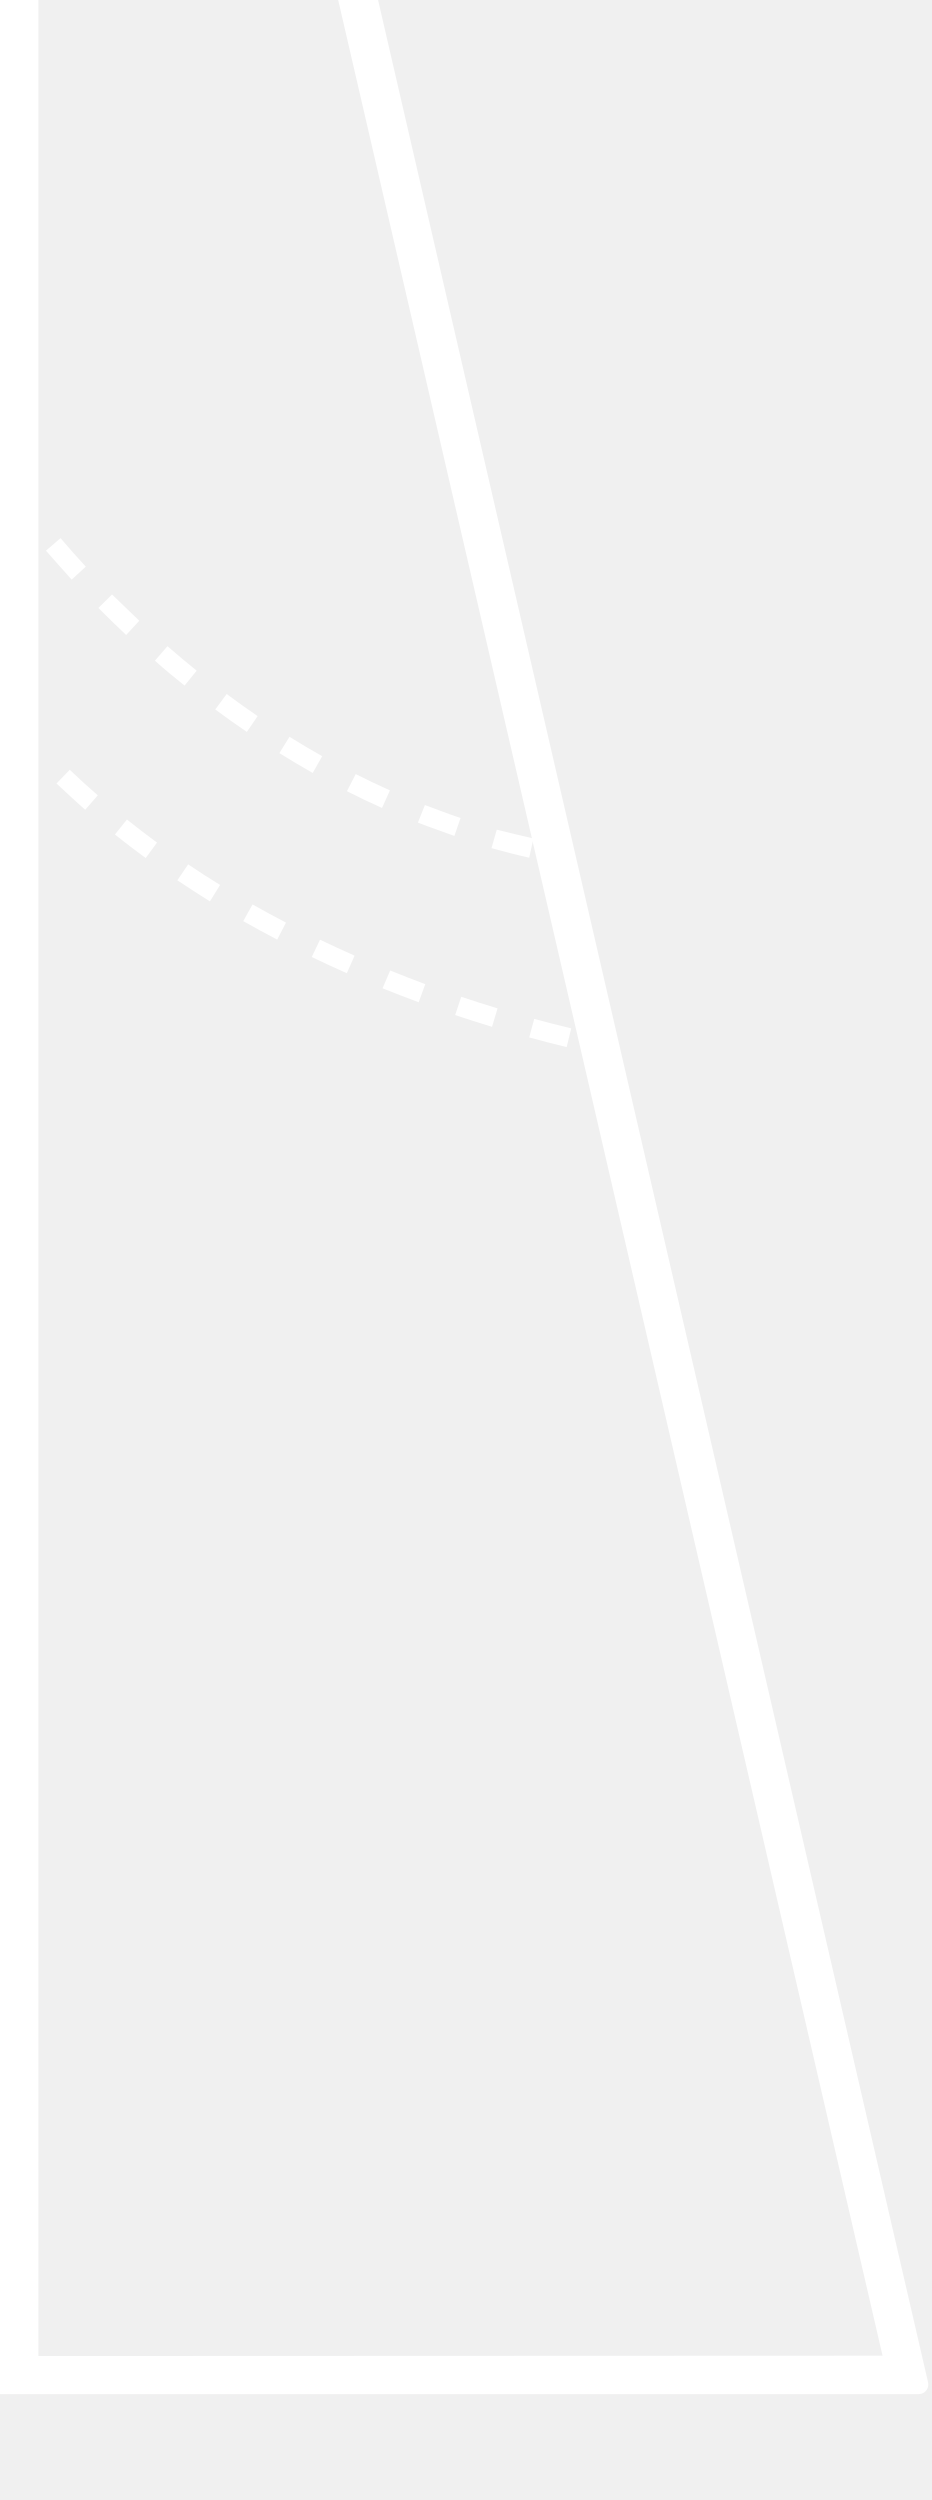
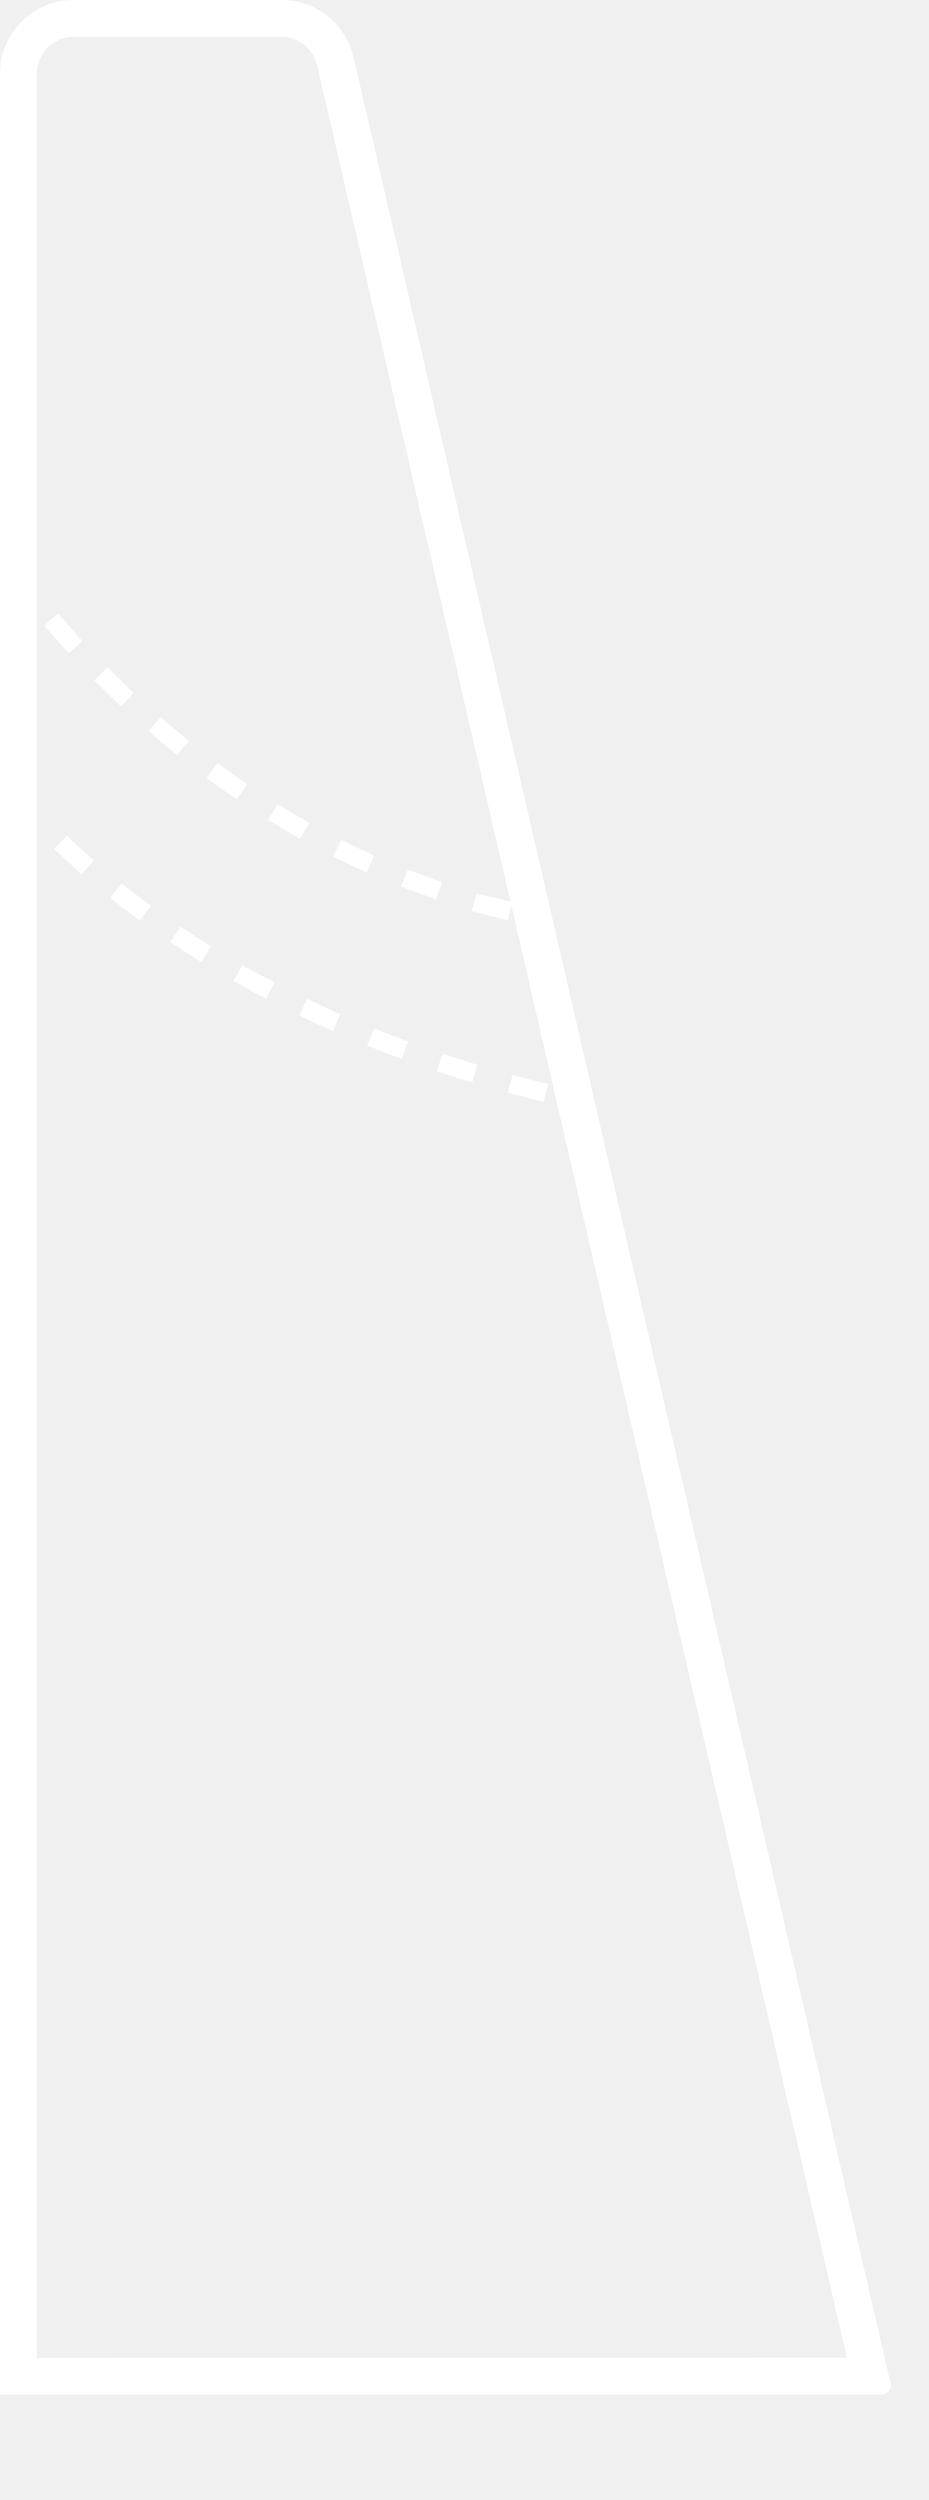
<svg xmlns="http://www.w3.org/2000/svg" width="100%" height="100%" fill="#FFFFFF">
-   <svg viewBox="0 0 106 285" preserveAspectRatio="xMinYMax meet" y="-4.05%">
+   <svg viewBox="0 0 106 297" preserveAspectRatio="xMinYMax meet">
    <path d="M105.8,283.13,42,6.78A8.76,8.76,0,0,0,33.41,0H8.76A8.76,8.76,0,0,0,0,8.75V284.47H104.74A1.09,1.09,0,0,0,105.8,283.13Zm-101.42-3V8.75A4.38,4.38,0,0,1,8.76,4.38H33.41a4.36,4.36,0,0,1,4.27,3.39l62.93,272.32Z" />
    <path d="M13.1,106.68c1.14.91,2.32,1.81,3.51,2.68l1.29-1.76c-1.16-.85-2.31-1.74-3.43-2.63Z" />
    <path d="M20.22,111.9c1.21.81,2.46,1.62,3.71,2.4l1.16-1.87c-1.24-.76-2.46-1.55-3.64-2.35Z" />
    <path d="M27.73,116.55c1.27.72,2.57,1.43,3.87,2.11l1-1.94c-1.28-.67-2.56-1.36-3.81-2.07Z" />
    <path d="M6.44,100.86c1.06,1,2.16,2,3.27,3l1.44-1.65c-1.09-.94-2.16-1.92-3.2-2.91Z" />
    <path d="M35.54,120.64c1.33.64,2.66,1.26,4,1.85l.88-2c-1.32-.59-2.63-1.19-3.94-1.82Z" />
    <path d="M43.61,124.21c1.37.55,2.74,1.08,4.12,1.59l.75-2.06q-2-.75-4-1.56Z" />
    <path d="M56.09,128.6l.63-2.1q-2.07-.63-4.14-1.32l-.69,2.08C53.28,127.73,54.69,128.17,56.09,128.6Z" />
    <path d="M64.6,130.91l.52-2.13c-1.41-.34-2.81-.7-4.22-1.08l-.57,2.11C61.75,130.2,63.18,130.57,64.6,130.91Z" />
    <path d="M29.37,93.18c-1.18-.81-2.37-1.65-3.53-2.52l-1.3,1.76c1.18.88,2.39,1.74,3.6,2.56Z" />
    <path d="M36.73,97.75c-1.24-.7-2.5-1.44-3.73-2.21L31.85,97.4c1.25.78,2.54,1.54,3.8,2.26Z" />
    <path d="M22.42,88c-1.13-.91-2.24-1.85-3.33-2.79l-1.43,1.65c1.1,1,2.24,1.92,3.38,2.84Z" />
    <path d="M52.5,104.8c-1.36-.45-2.72-1-4.06-1.48l-.8,2c1.37.54,2.77,1,4.16,1.52Z" />
    <path d="M44.45,101.65c-1.3-.59-2.62-1.21-3.9-1.86l-1,1.95c1.32.67,2.66,1.31,4,1.91Z" />
    <path d="M60.81,107.13c-1.4-.31-2.81-.67-4.18-1l-.6,2.1c1.42.4,2.86.77,4.3,1.09Z" />
    <path d="M15.88,82.31c-1.05-1-2.09-2-3.11-3l-1.55,1.54c1,1,2.09,2.08,3.16,3.08Z" />
    <path d="M9.78,76.14C8.8,75.08,7.84,74,6.9,72.89L5.24,74.32c1,1.11,1.94,2.22,2.93,3.3Z" />
  </svg>
</svg>
